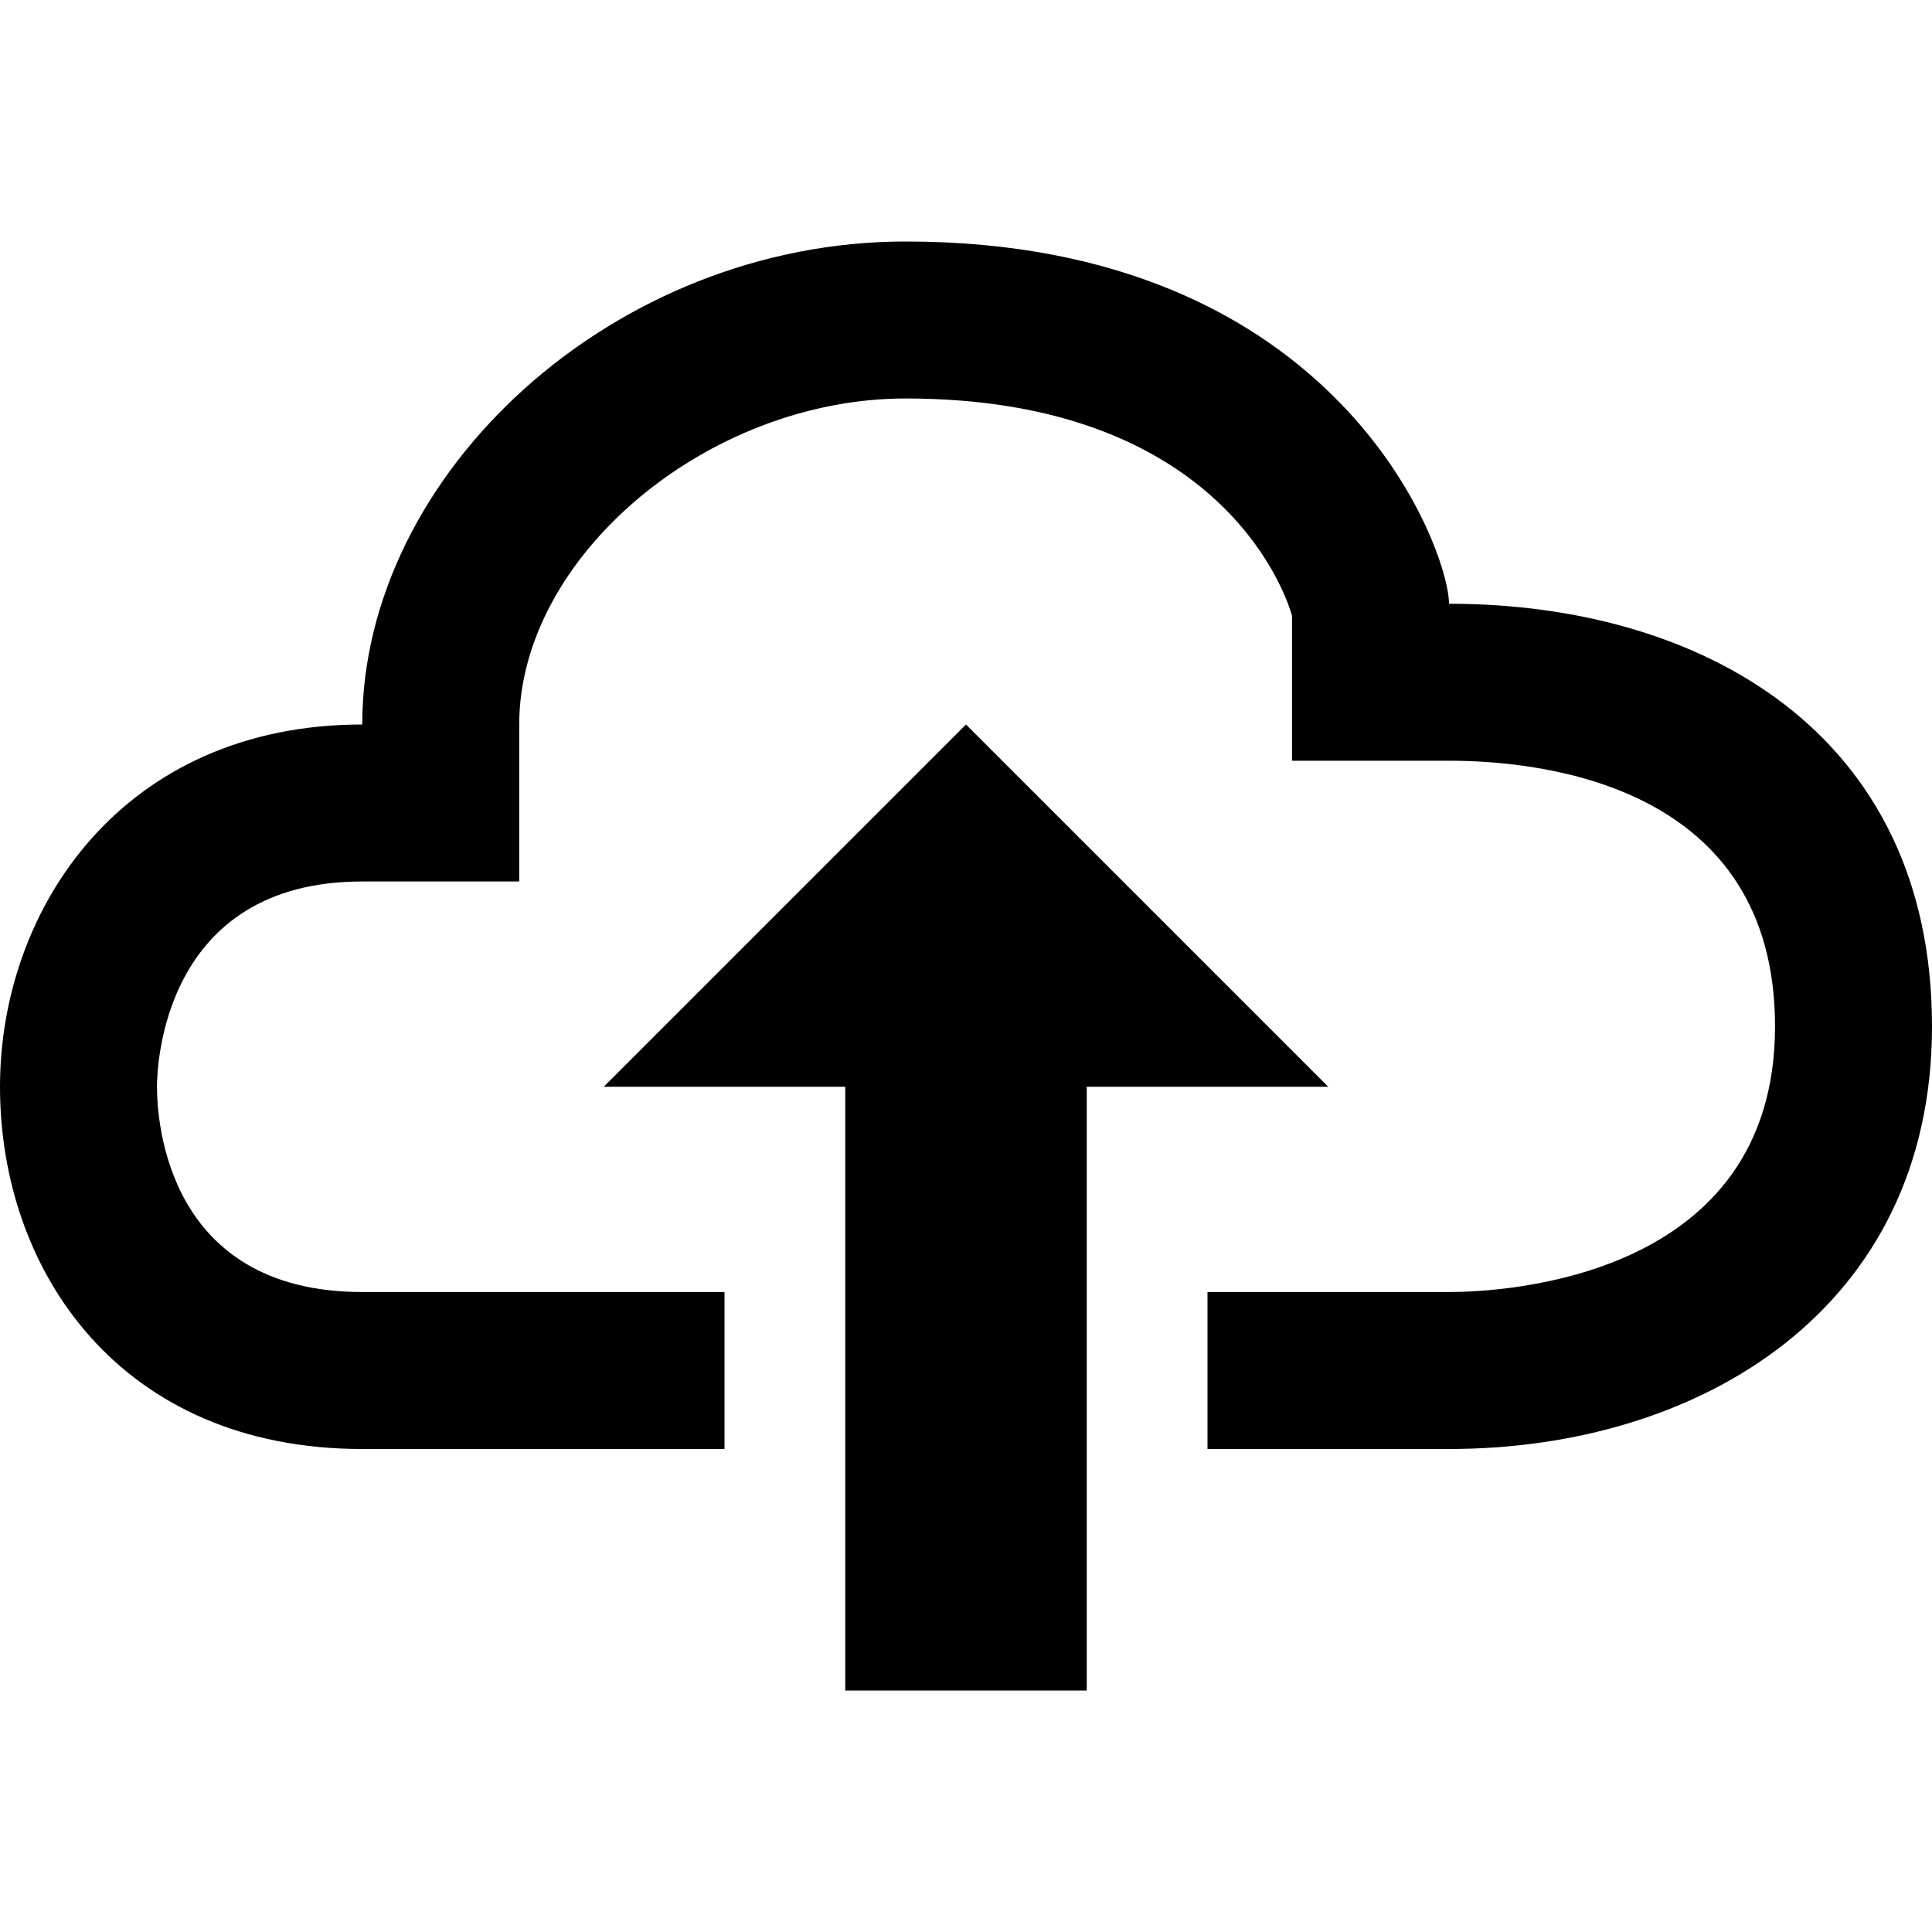
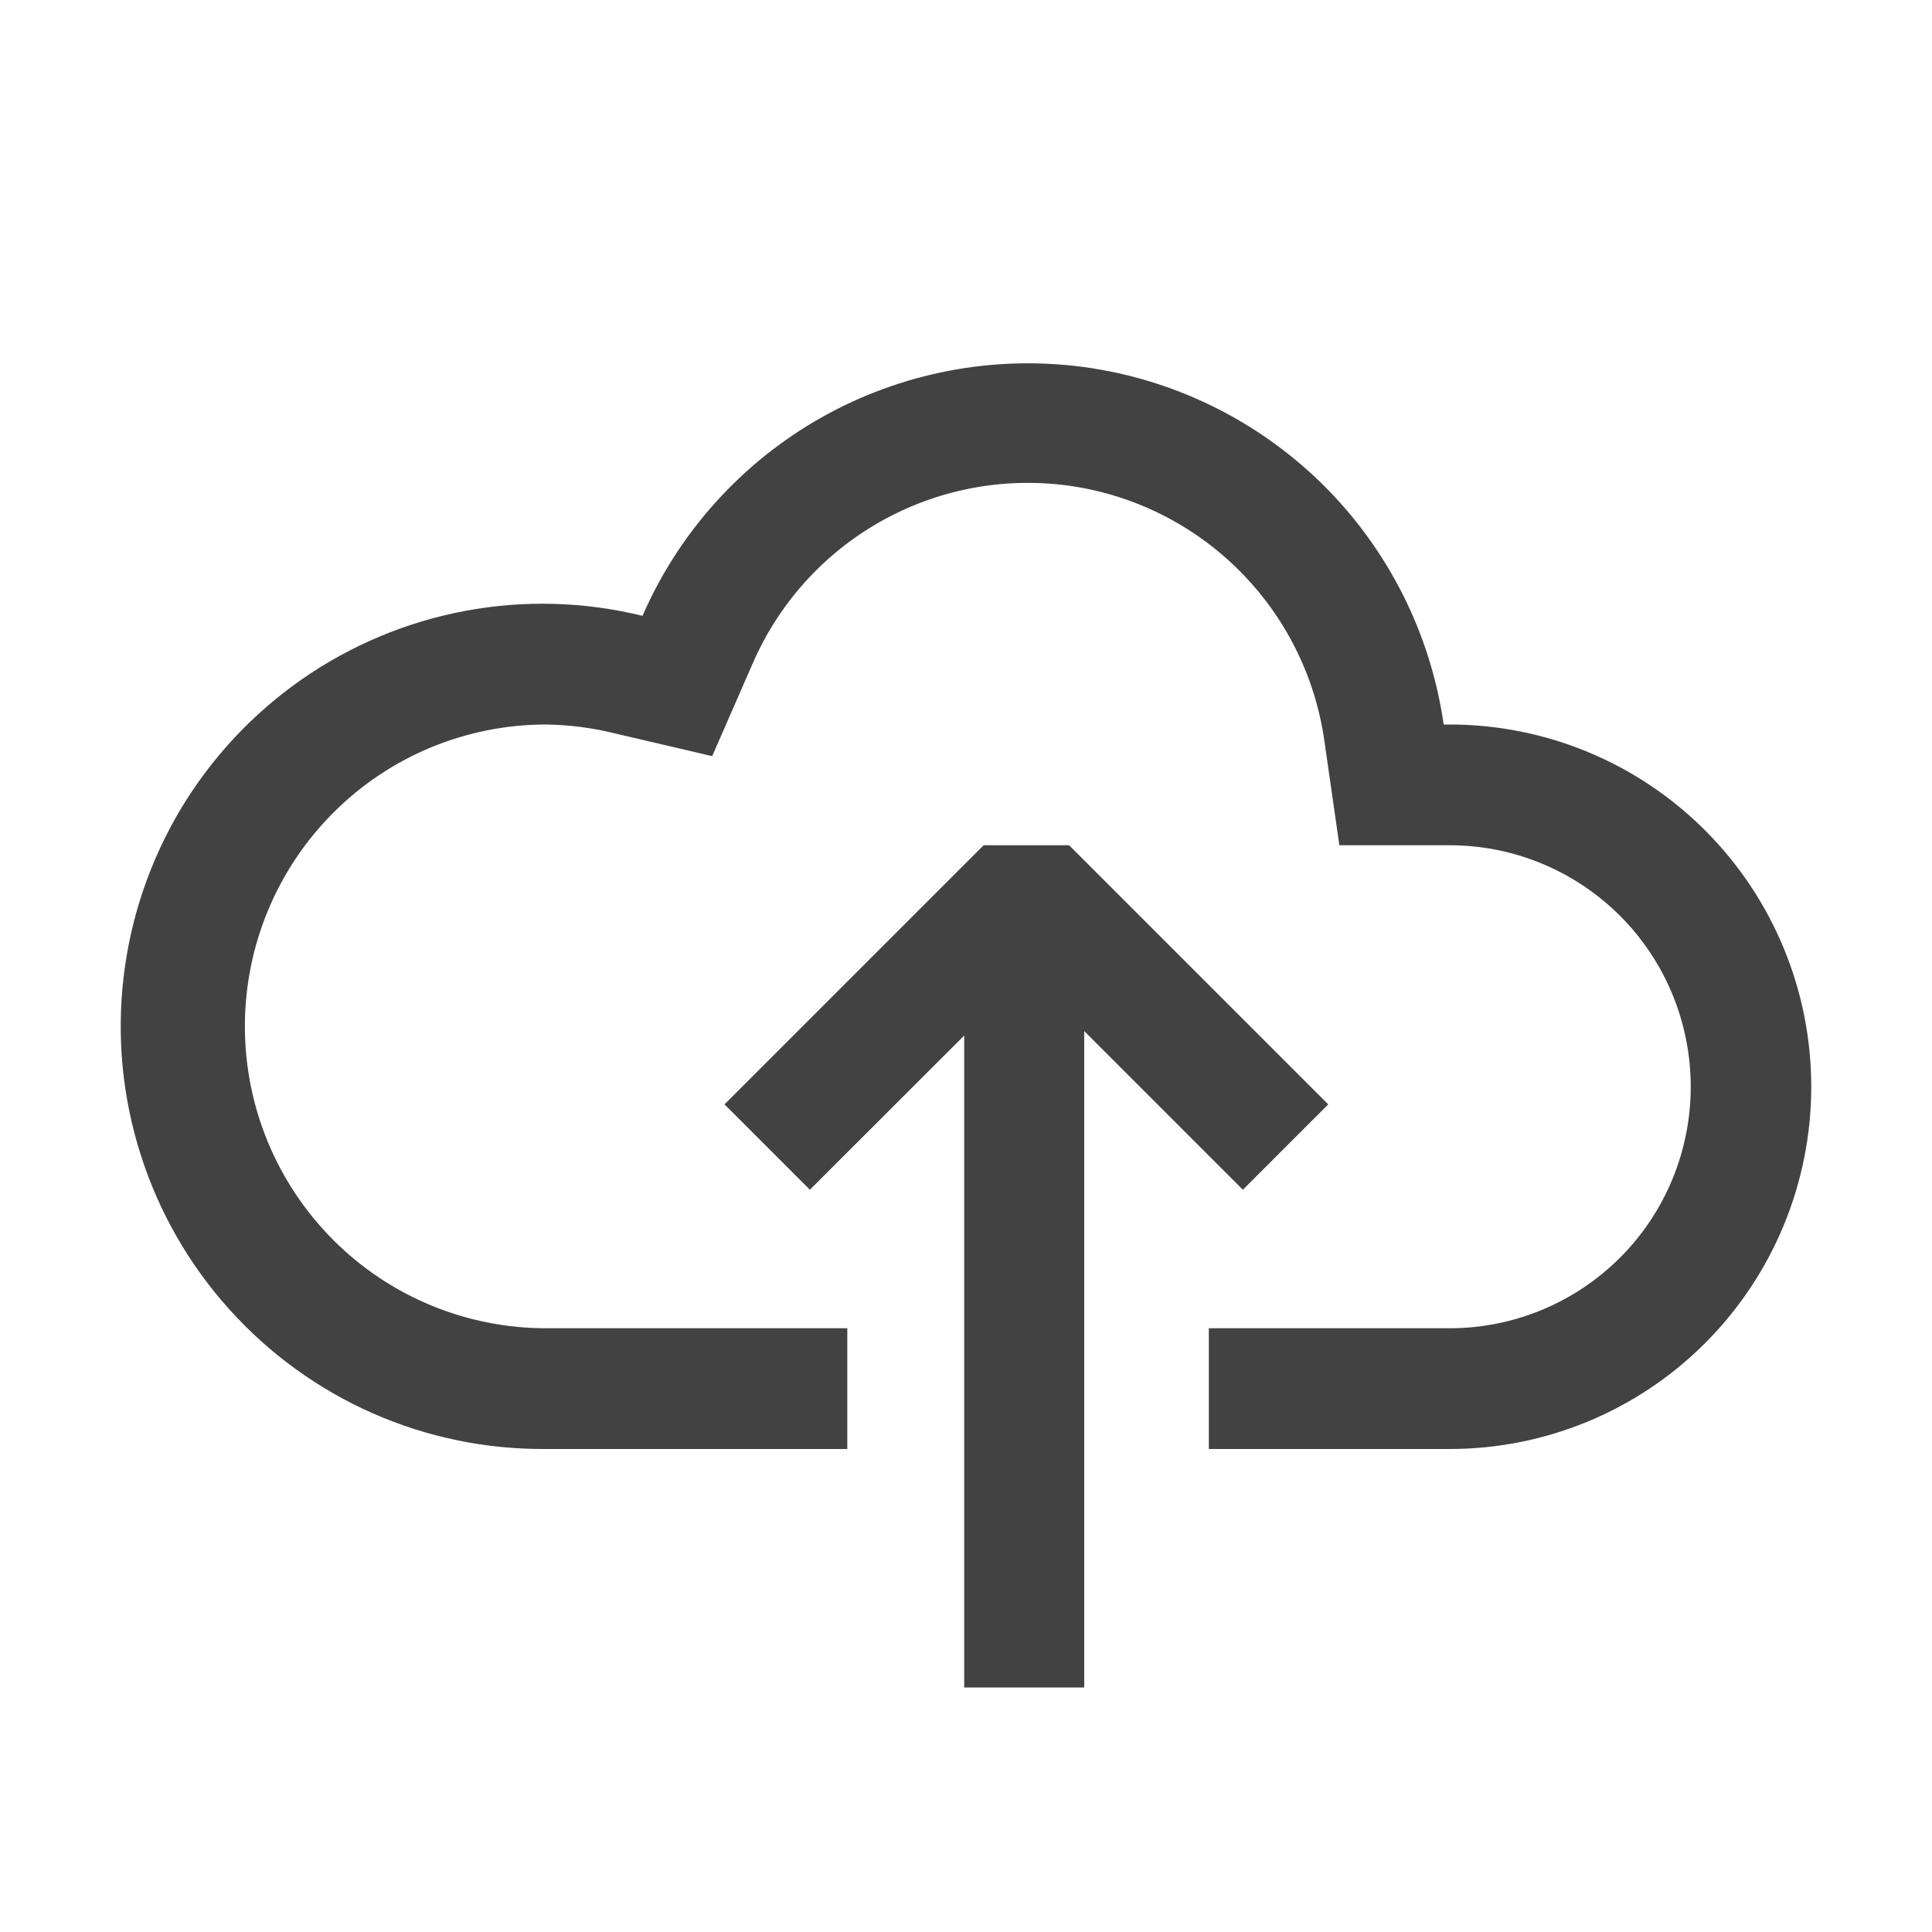
- <svg xmlns="http://www.w3.org/2000/svg" width="16" height="16" viewBox="0 0 16 16">
-   <path fill-rule="evenodd" d="M7 9H5l3-3 3 3H9v5H7V9zm5-4c0-.44-.91-3-4.5-3C5.08 2 3 3.92 3 6 1.02 6 0 7.52 0 9c0 1.53 1 3 3 3h3v-1.3H3c-1.62 0-1.7-1.42-1.7-1.7 0-.17.05-1.7 1.7-1.7h1.3V6c0-1.39 1.56-2.7 3.2-2.7 2.55 0 3.13 1.55 3.2 1.8v1.2H12c.81 0 2.7.22 2.7 2.2 0 2.09-2.25 2.2-2.7 2.2h-2V12h2c2.08 0 4-1.16 4-3.5C16 6.06 14.08 5 12 5z" />
+ <svg xmlns="http://www.w3.org/2000/svg" width="16" height="16" viewBox="0 0 16 16" fill="none">
+   <path fill-rule="evenodd" clip-rule="evenodd" d="M11.956 6H12.006C12.8 6 13.562 6.316 14.123 6.879C14.684 7.441 15 8.204 15 9C15 9.796 14.684 10.559 14.123 11.121C13.562 11.684 12.8 12 12.006 12H10.011V11H12.006C12.536 11 13.043 10.789 13.418 10.414C13.792 10.039 14.002 9.53 14.002 9C14.002 8.47 13.792 7.961 13.418 7.586C13.043 7.211 12.536 7 12.006 7H11.092L10.969 6.143C10.894 5.605 10.646 5.107 10.262 4.724C9.878 4.341 9.38 4.094 8.843 4.021C8.306 3.949 7.76 4.054 7.289 4.321C6.817 4.588 6.446 5.002 6.231 5.5L5.898 6.262L5.089 6.073C4.904 6.027 4.714 6.003 4.523 6C3.861 6 3.226 6.263 2.759 6.732C2.291 7.201 2.028 7.837 2.028 8.5C2.028 9.163 2.291 9.799 2.759 10.268C3.226 10.737 3.861 11 4.523 11H7.017V12H4.523C4.027 12.004 3.537 11.903 3.084 11.703C2.631 11.503 2.226 11.208 1.895 10.839C1.564 10.47 1.315 10.035 1.165 9.562C1.014 9.089 0.966 8.59 1.023 8.097C1.08 7.604 1.241 7.129 1.495 6.703C1.75 6.277 2.091 5.911 2.498 5.627C2.904 5.344 3.366 5.15 3.853 5.059C4.339 4.968 4.84 4.982 5.321 5.1C5.624 4.405 6.145 3.828 6.805 3.456C7.465 3.085 8.227 2.939 8.978 3.04C9.728 3.142 10.424 3.486 10.962 4.02C11.499 4.554 11.848 5.249 11.956 6ZM10.293 9.853L8.979 8.539L8.979 13.975H7.985L7.985 8.576L6.707 9.853L6 9.146L8.146 7H8.854L11 9.146L10.293 9.853Z" fill="#424242" />
</svg>
